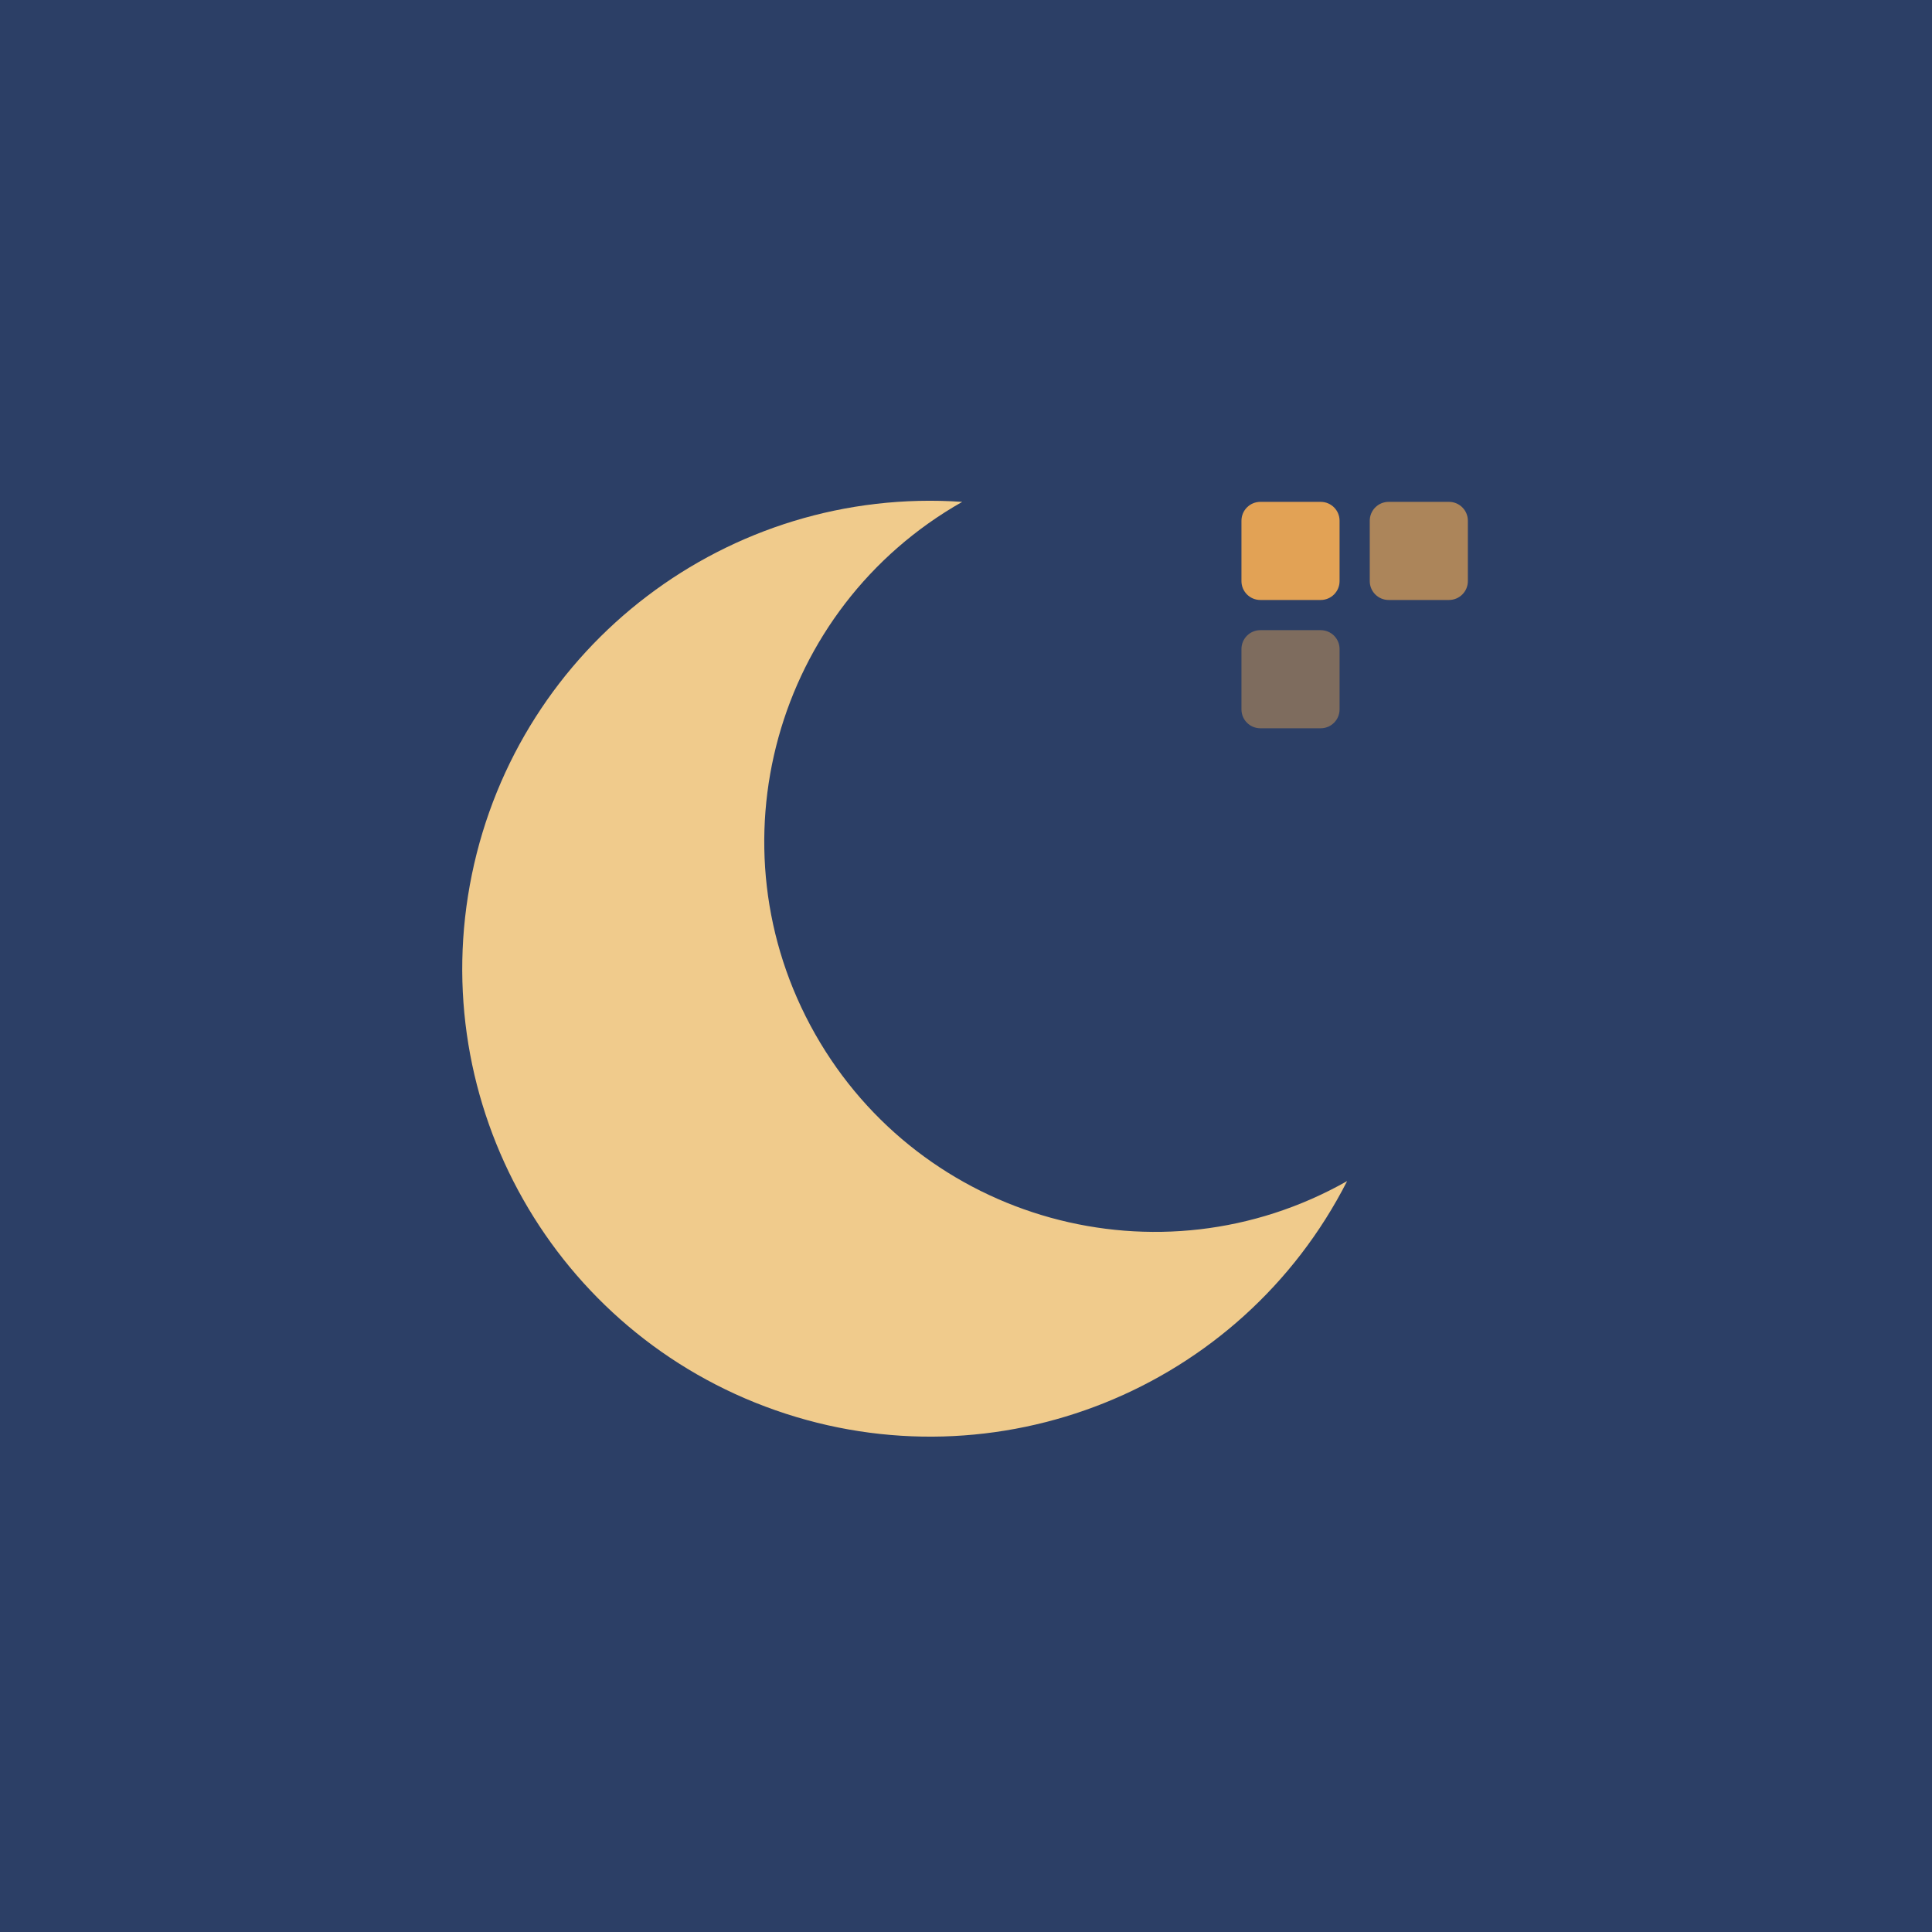
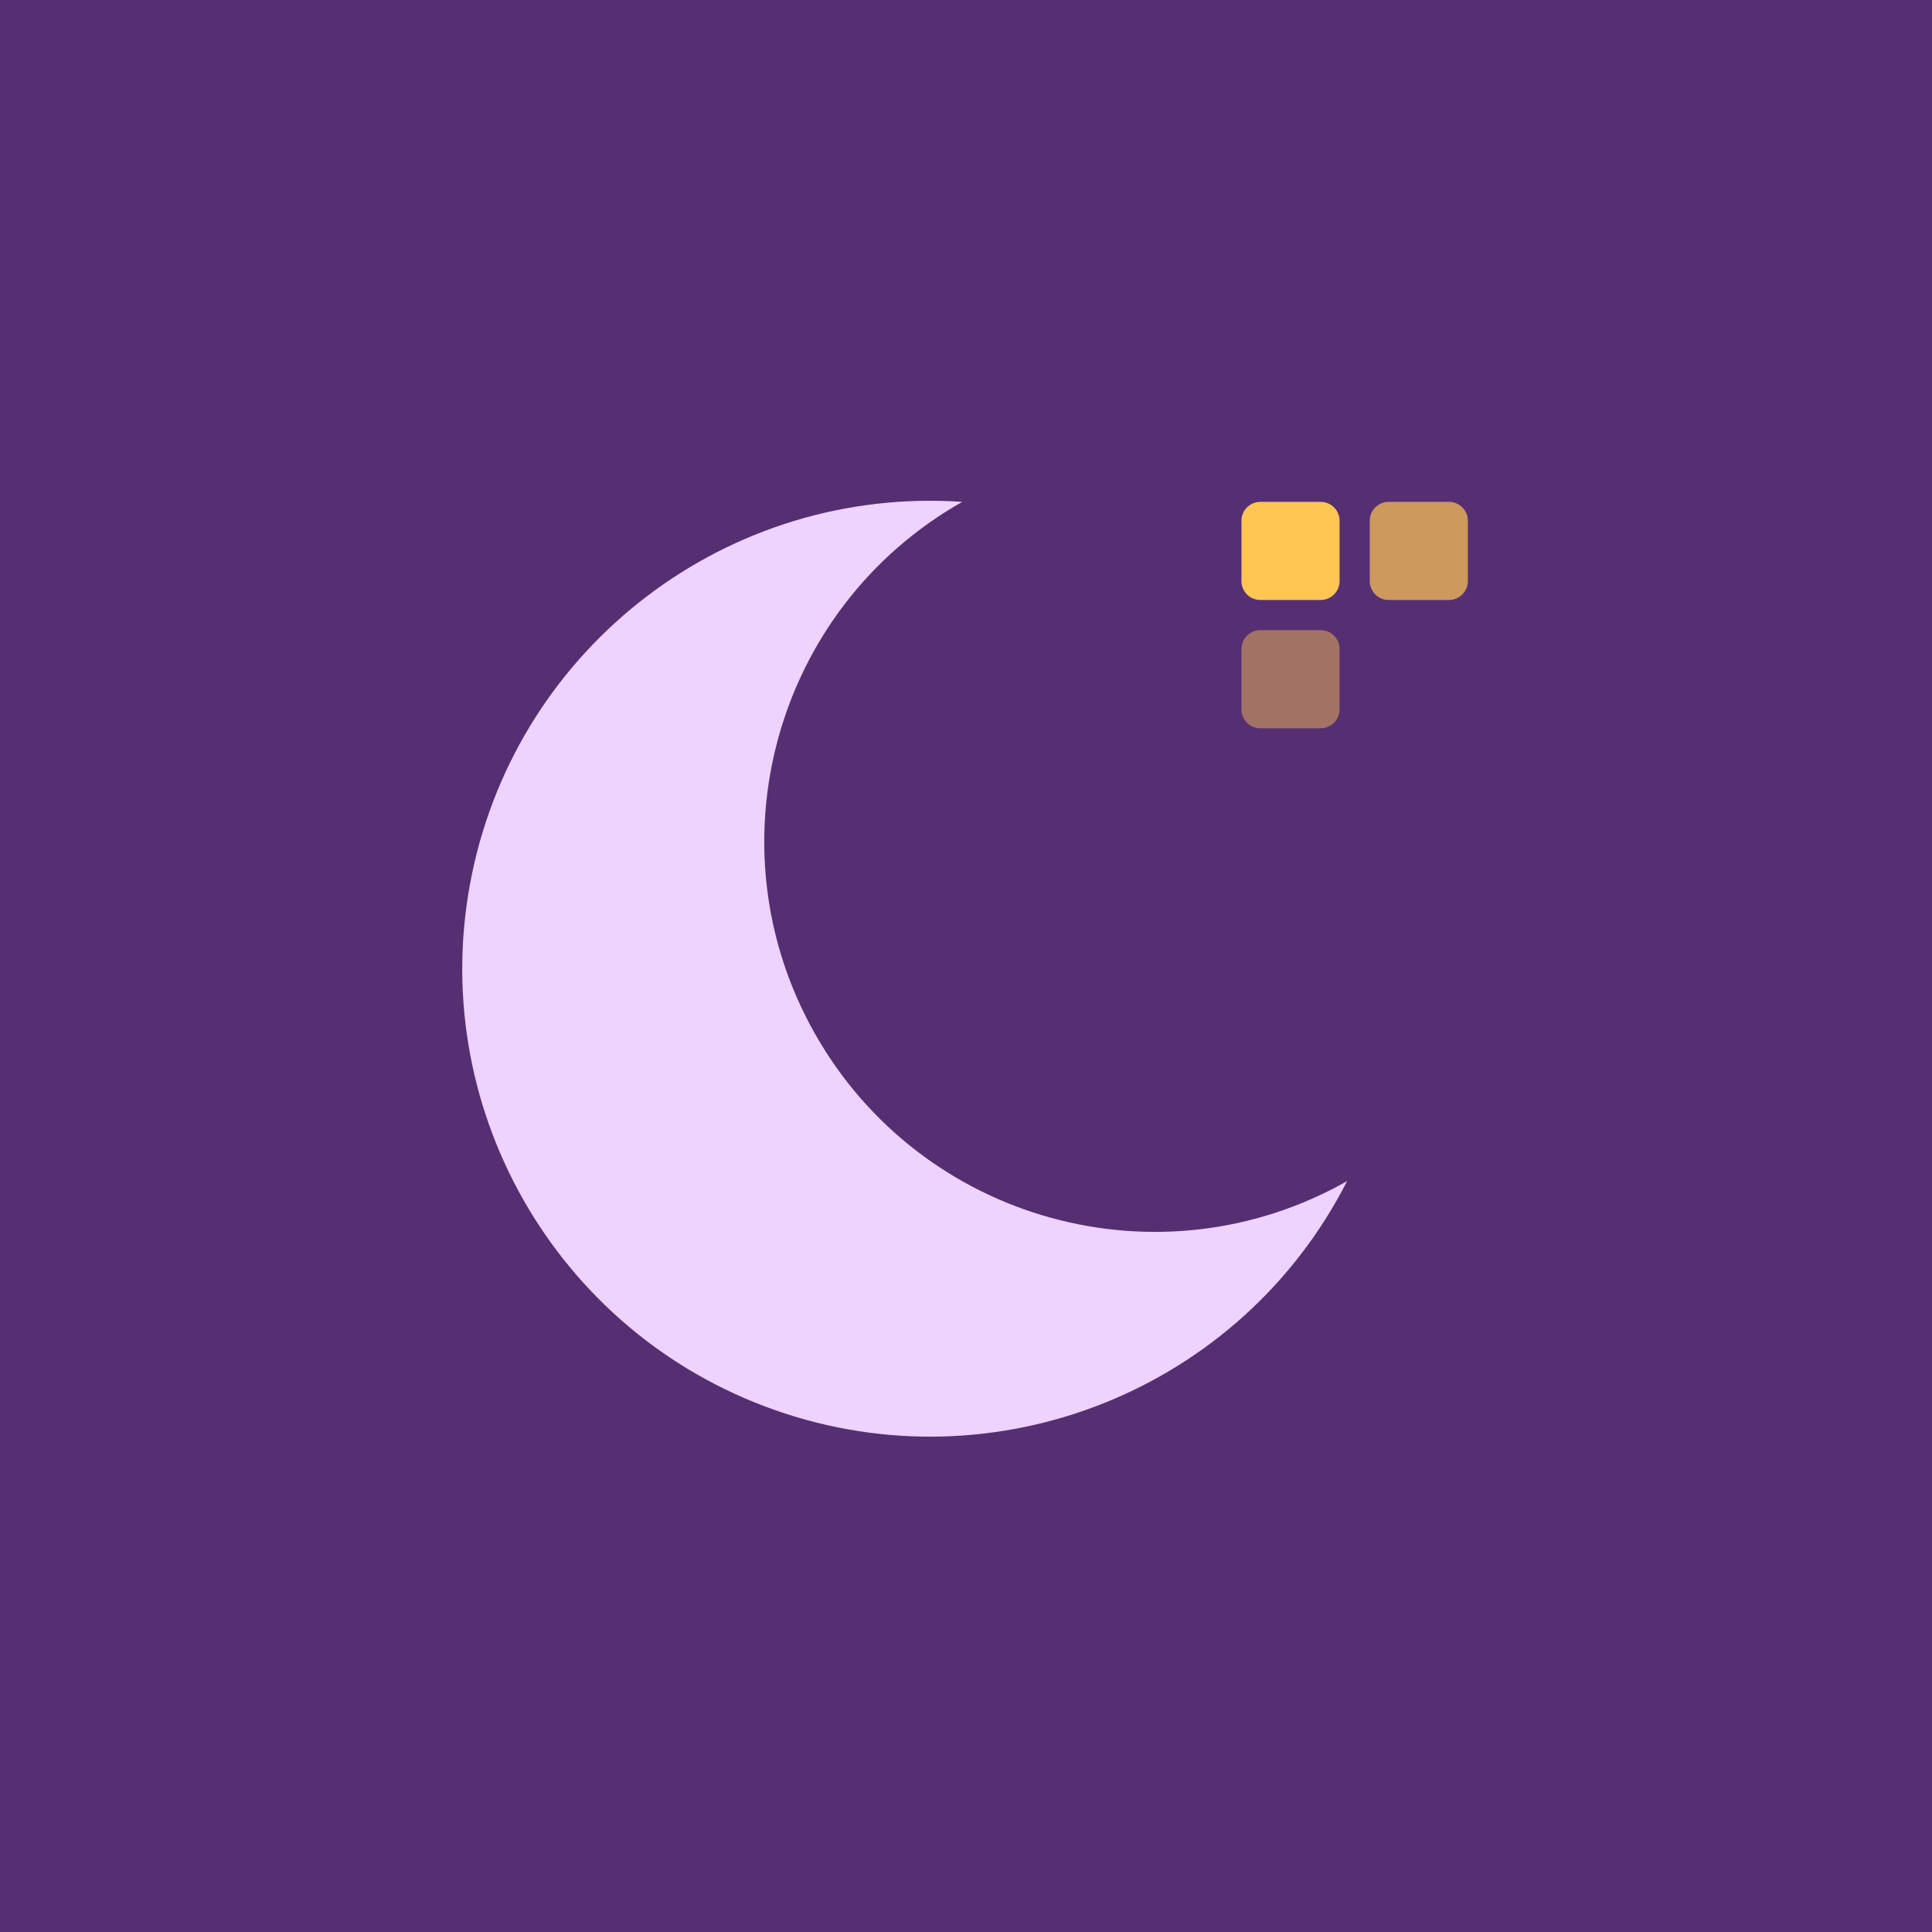
<svg xmlns="http://www.w3.org/2000/svg" viewBox="0 0 512 512">
-   <rect width="512" height="512" fill="#2c3f66" />
+   <rect width="512" height="512" fill="#562f72" />
  <g transform="translate(289 237)">
-     <path d="M78 58A124 124 0 1 1 -24 -122A100 100 0 0 0 78 58Z" transform="translate(-10 18)" fill="#f0cb8c" />
-     <g fill="#e2a255">
+     <path d="M78 58A124 124 0 1 1 -24 -122A100 100 0 0 0 78 58Z" transform="translate(-10 18)" fill="#eed2ff" />
+     <g fill="#ffc654">
      <rect x="40" y="-104" width="26" height="26" rx="5" />
      <rect x="74" y="-104" width="26" height="26" rx="5" opacity=".7" />
      <rect x="40" y="-70" width="26" height="26" rx="5" opacity=".45" />
    </g>
  </g>
</svg>
